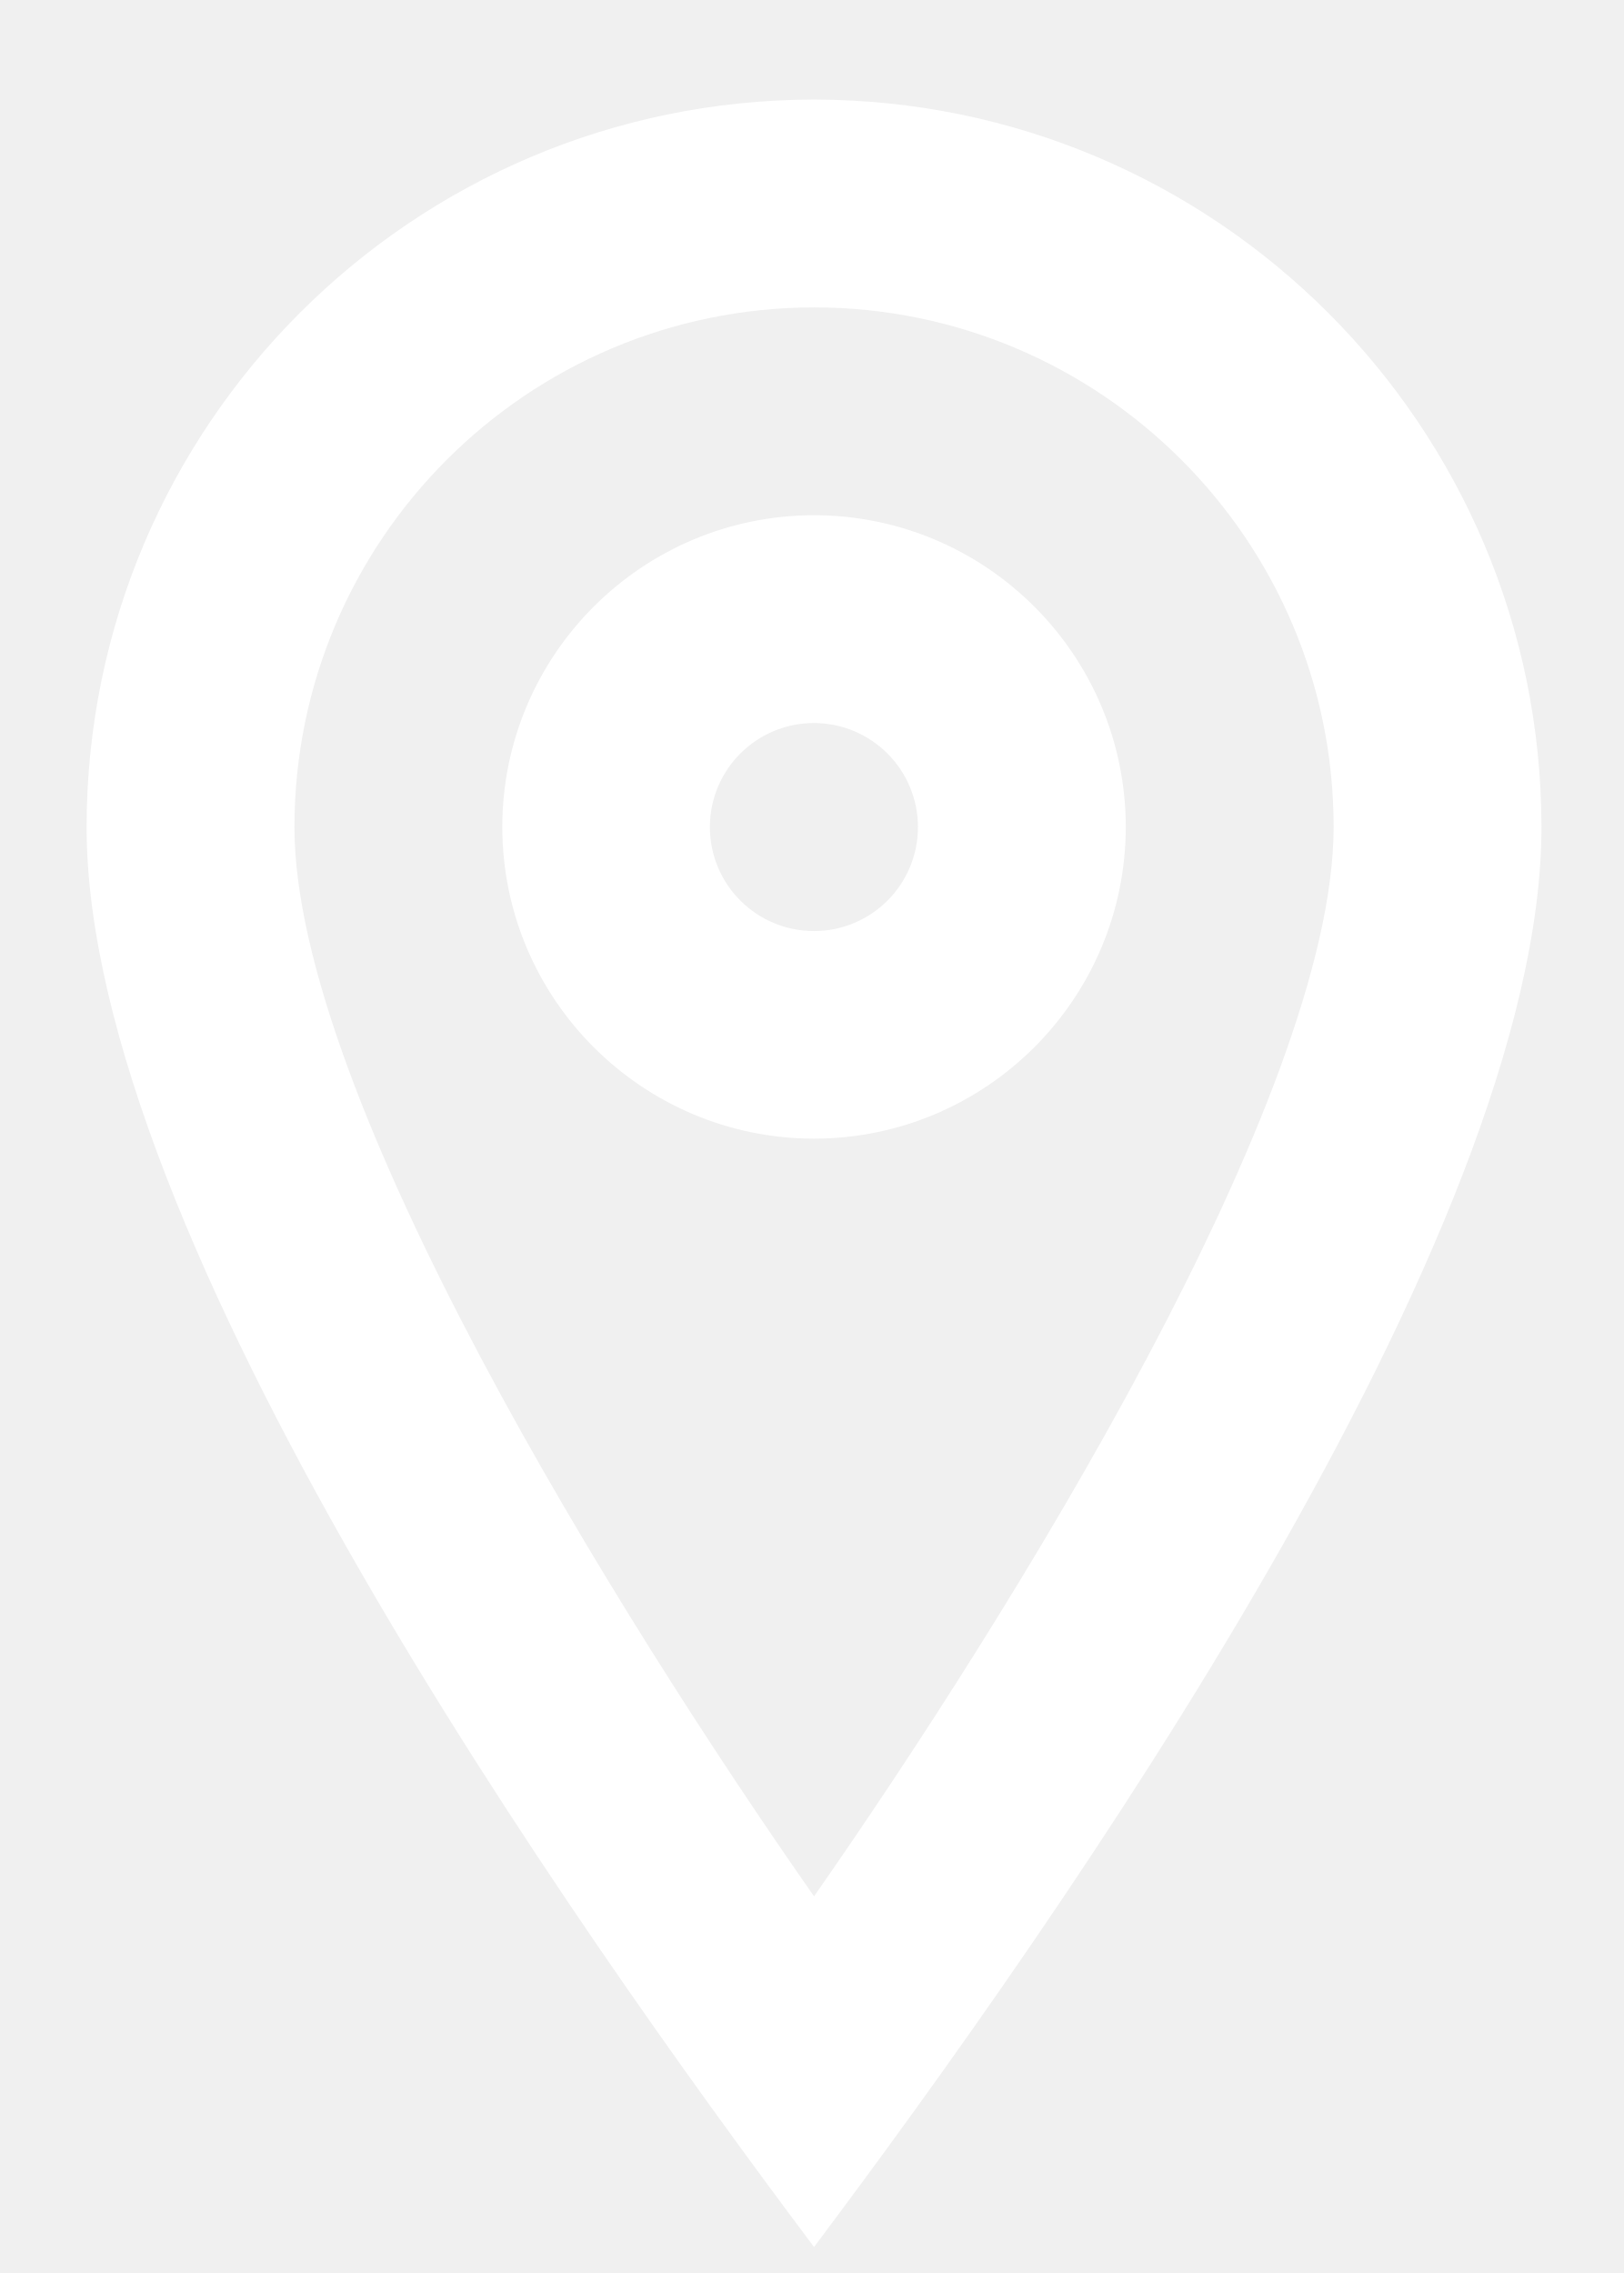
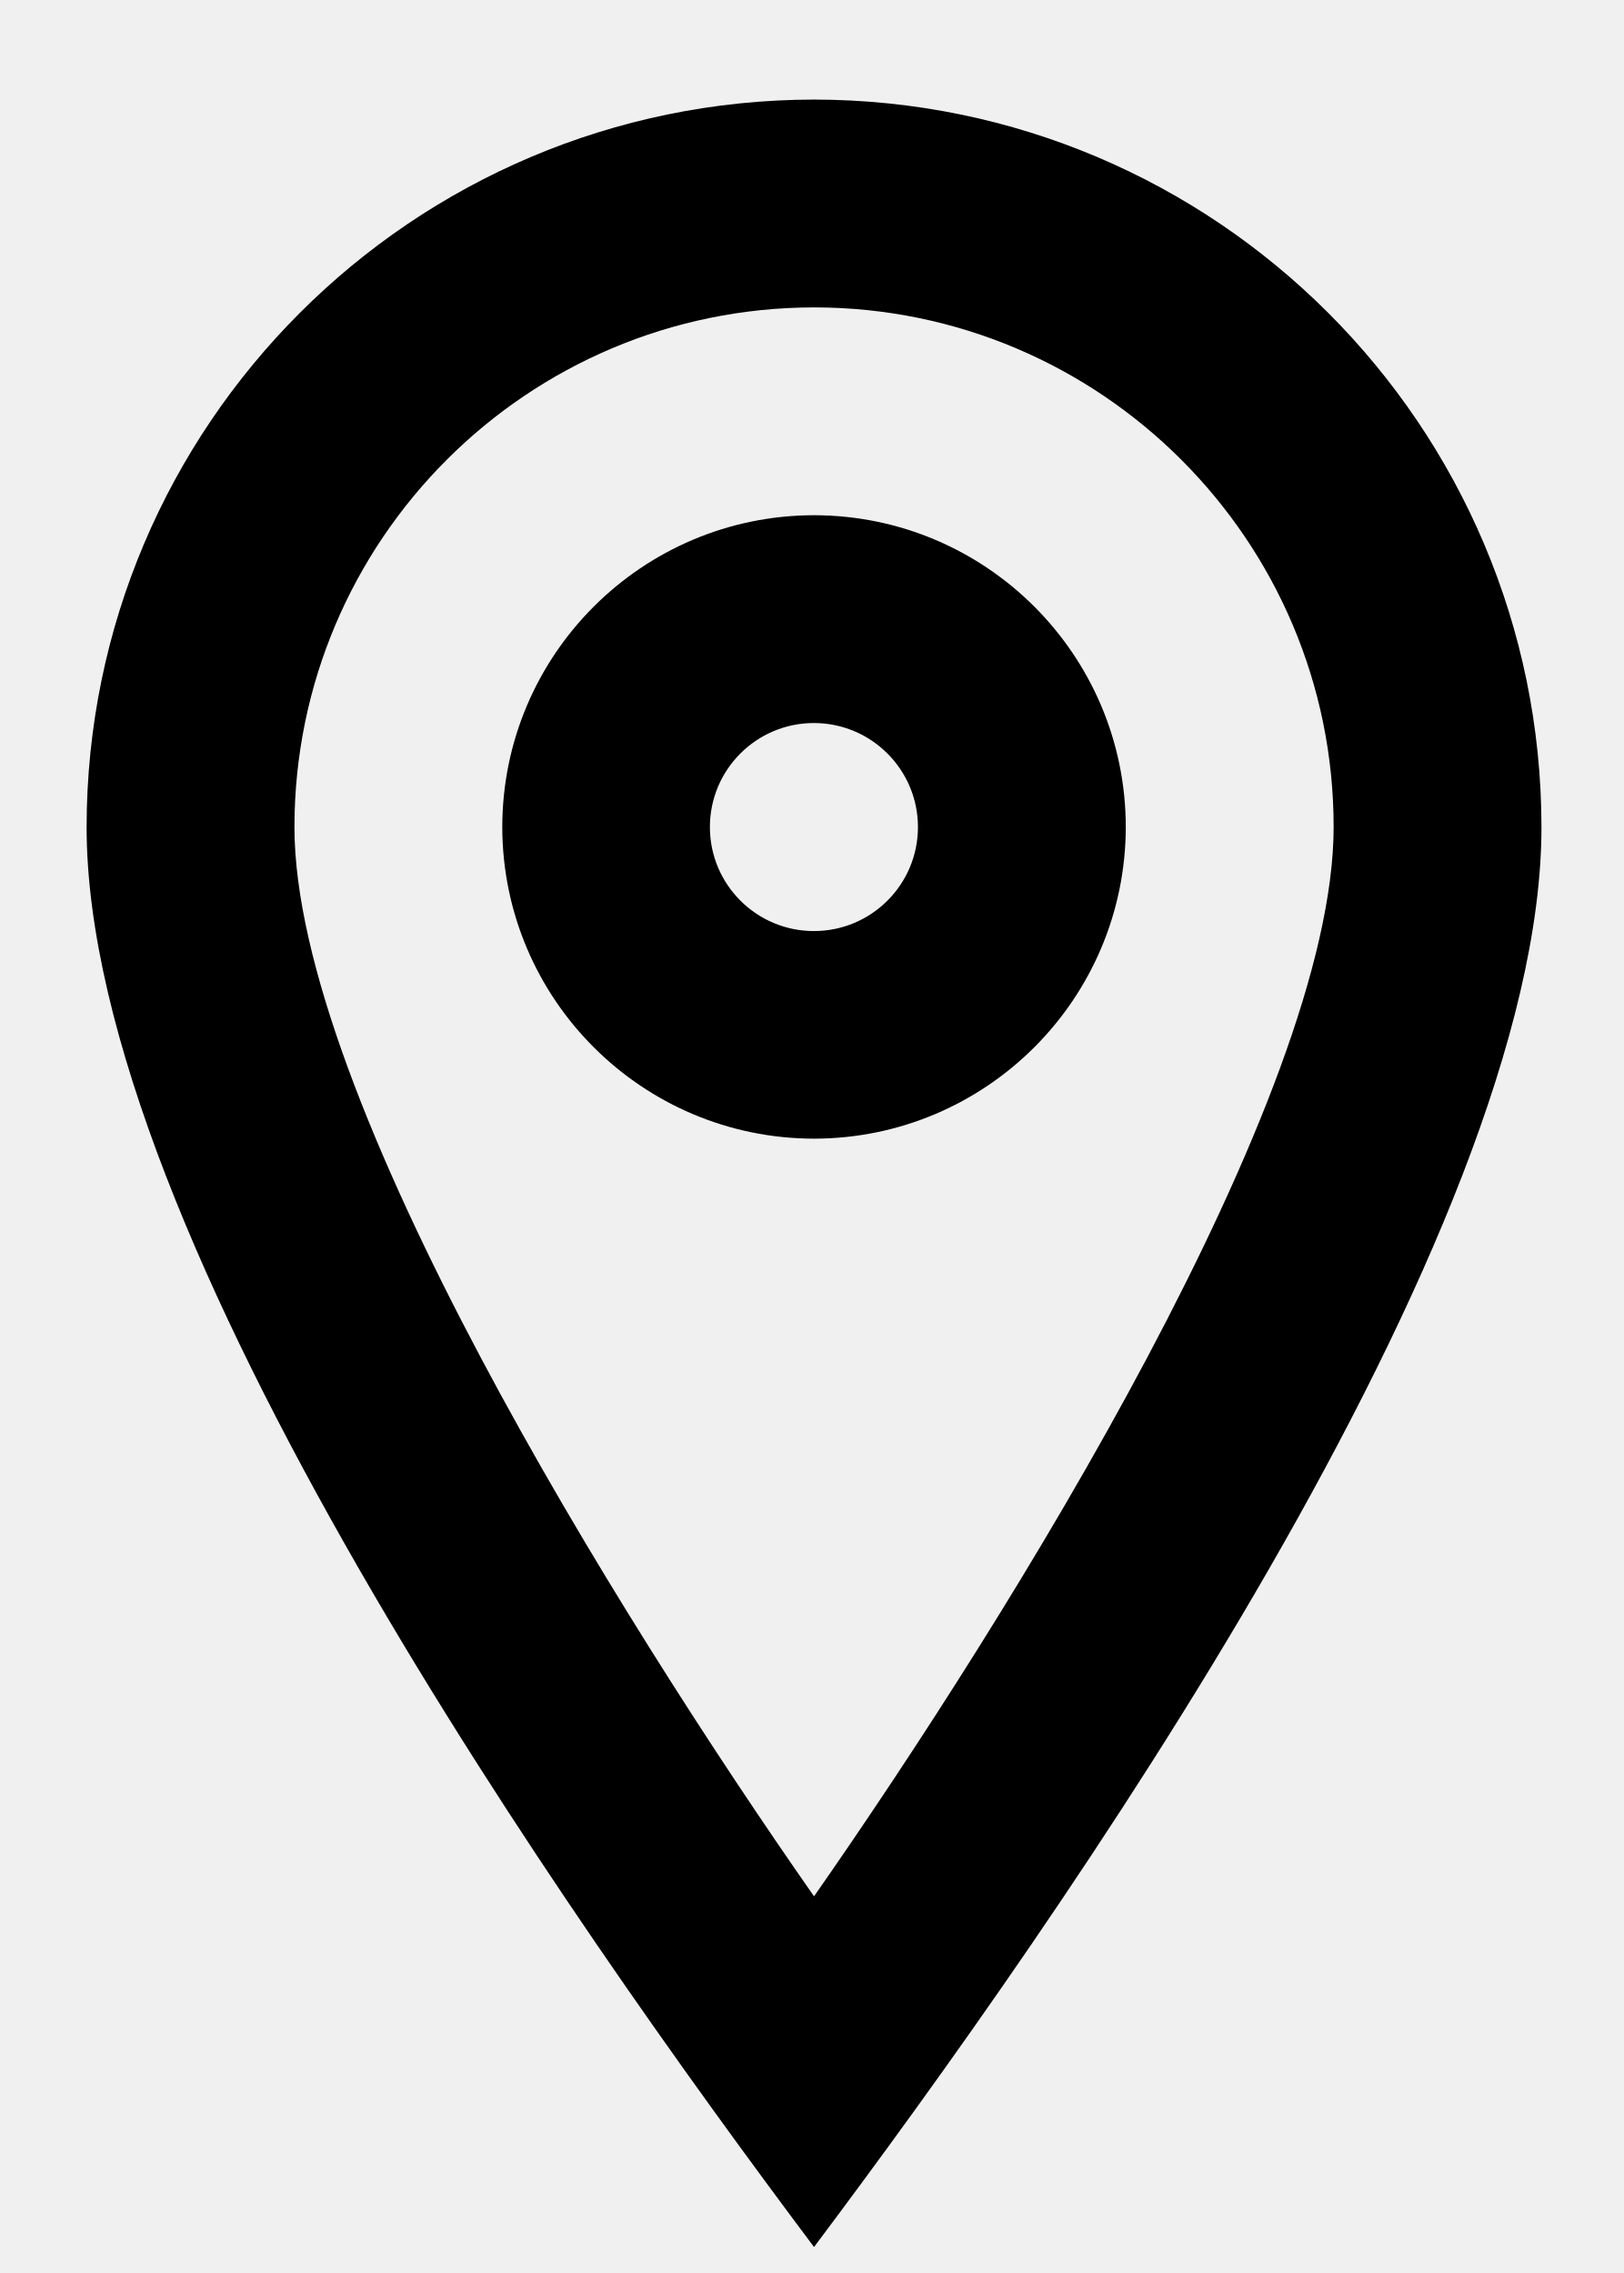
<svg xmlns="http://www.w3.org/2000/svg" width="15" height="21" viewBox="0 0 15 21">
  <g fill="none" fill-rule="evenodd">
    <path d="M-13.599-.999h23.04v23.041h-23.04z" />
-     <g fill="#FFF">
+     <g fill="#000000">
      <path d="M7.52 10.52a2.884 2.884 0 0 1-2.88-2.88 2.884 2.884 0 0 1 2.88-2.88 2.884 2.884 0 0 1 2.88 2.88 2.884 2.884 0 0 1-2.88 2.88zm0-3.84a.961.961 0 1 0 .96.96.962.962 0 0 0-.96-.96z" />
      <path d="M7.52 20.76C5.255 17.74.8 11.42.8 7.64A6.727 6.727 0 0 1 7.52.92a6.727 6.727 0 0 1 6.72 6.72c0 3.779-4.455 10.1-6.72 13.12zm0-17.92a4.805 4.805 0 0 0-4.8 4.8c0 2.487 2.983 7.28 4.8 9.88 1.816-2.601 4.8-7.395 4.8-9.88 0-2.647-2.153-4.8-4.8-4.8z" />
    </g>
  </g>
</svg>
